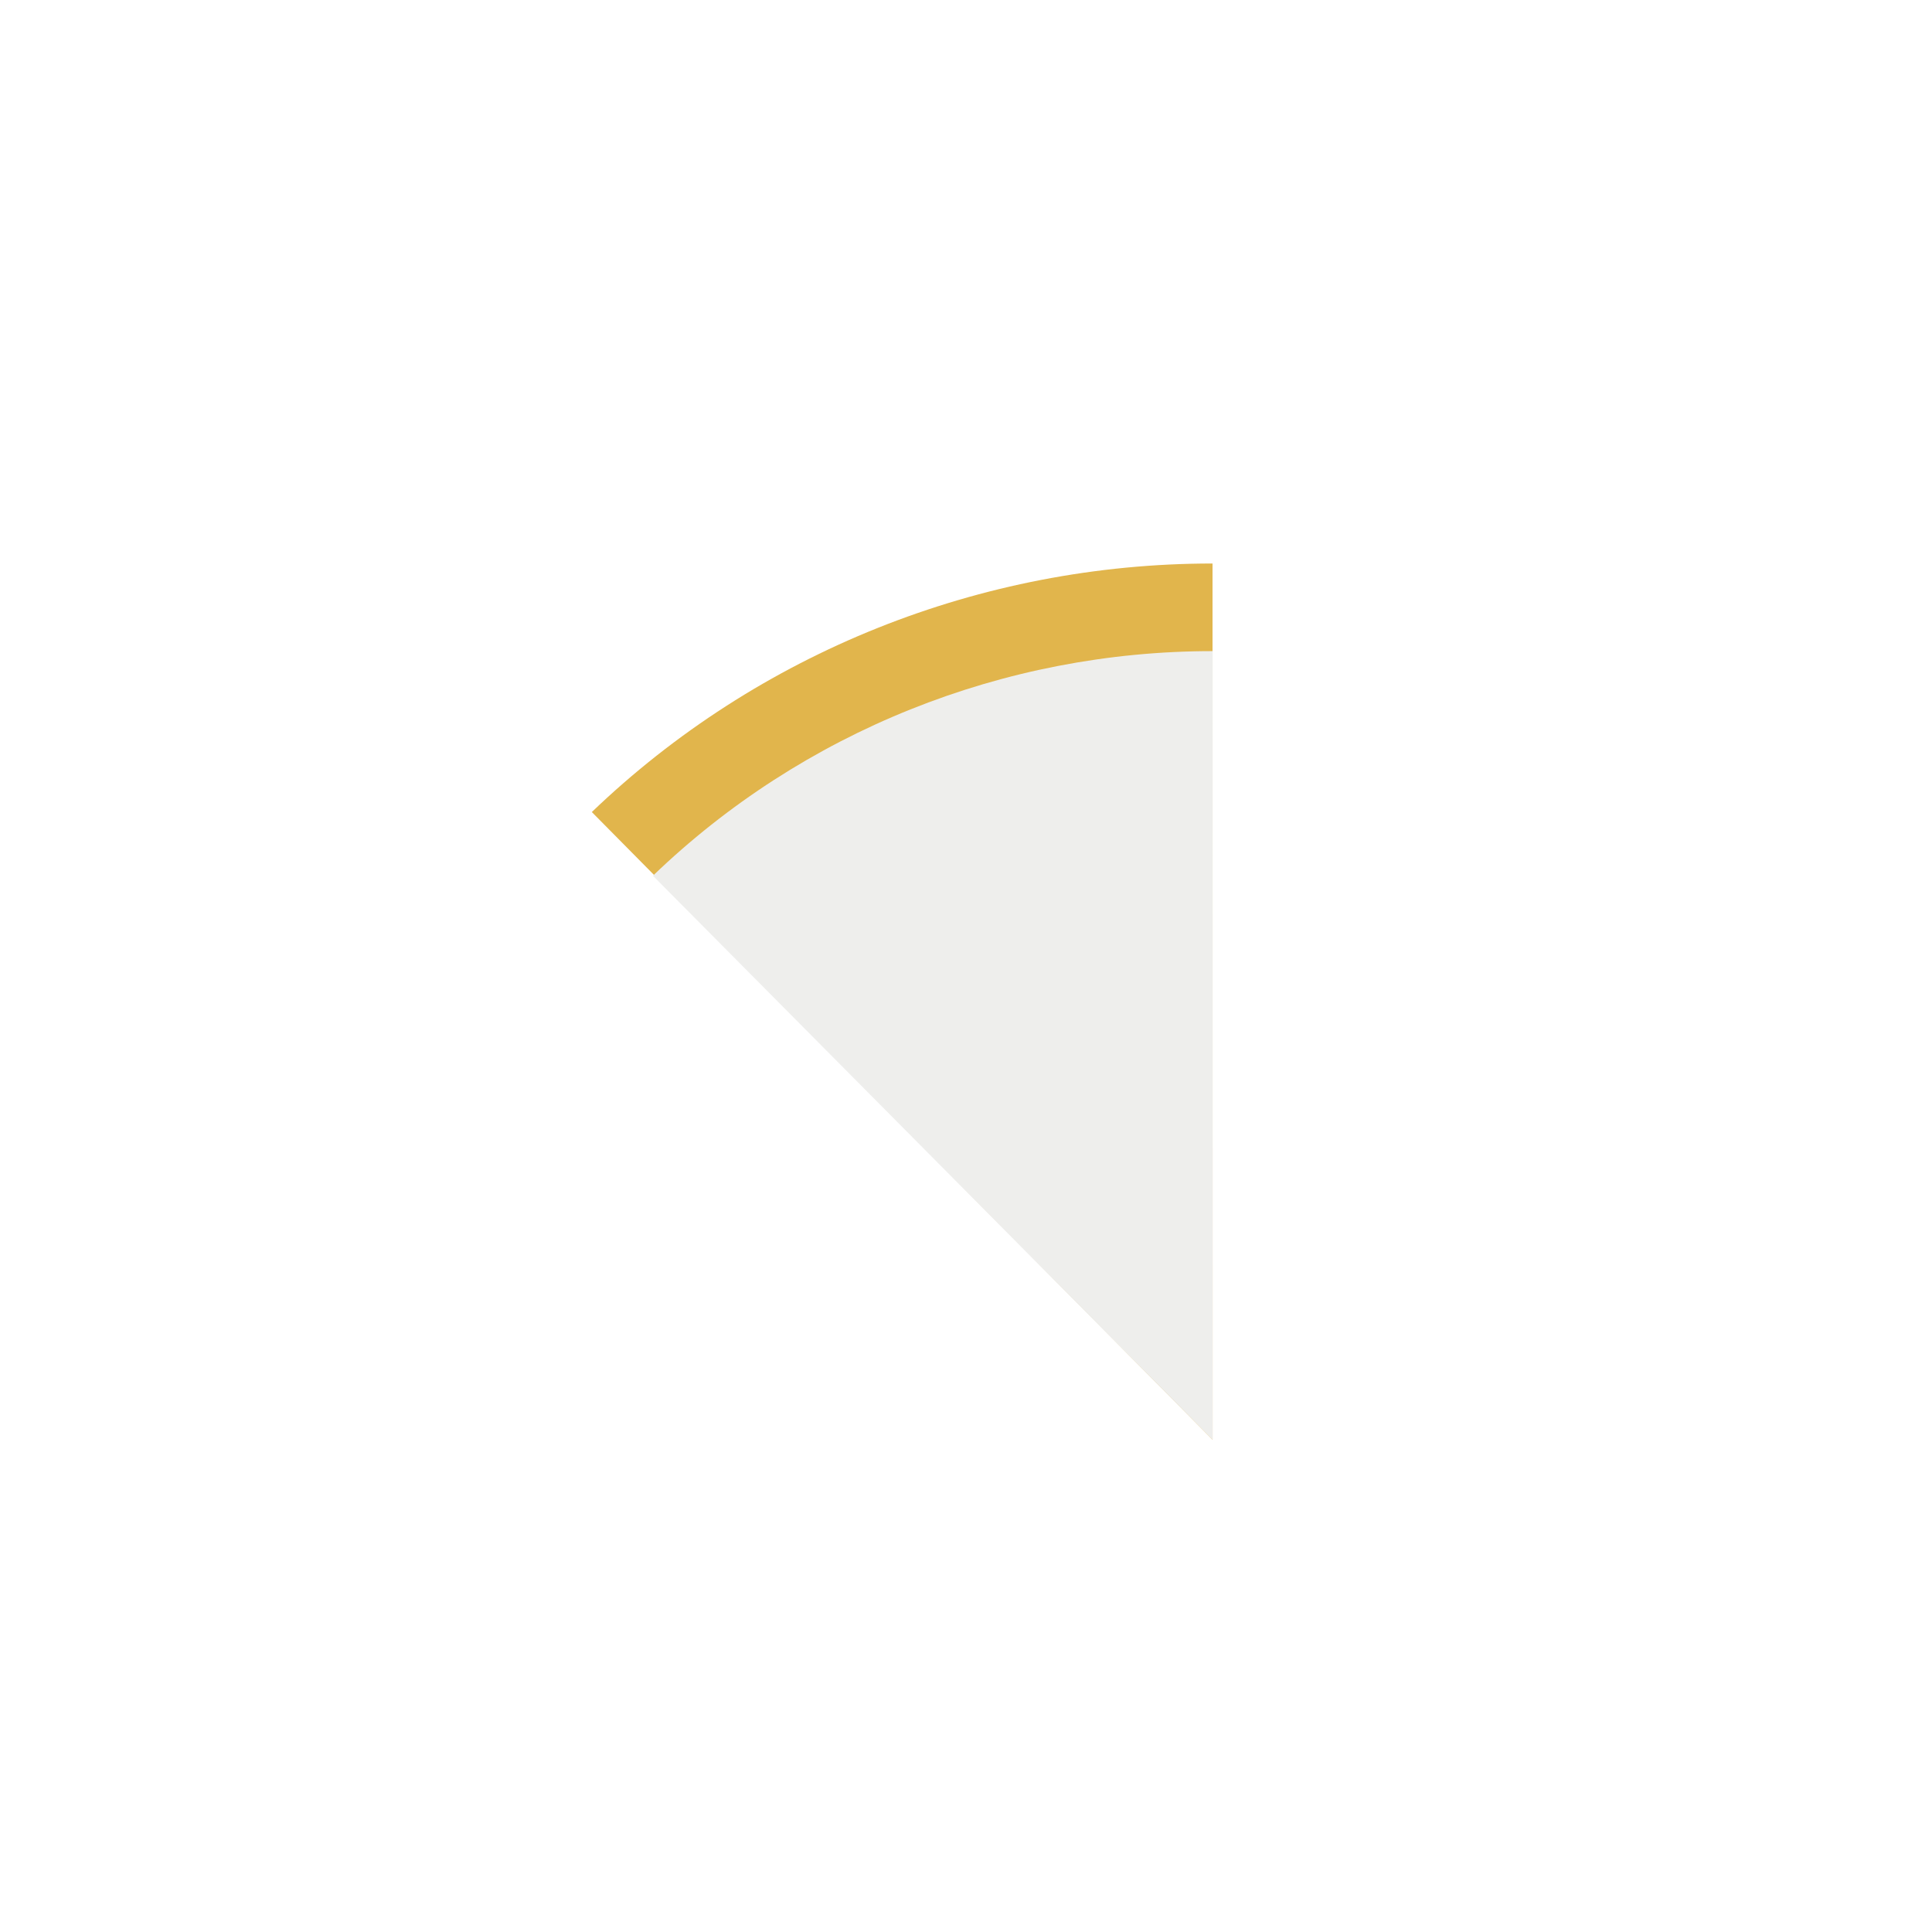
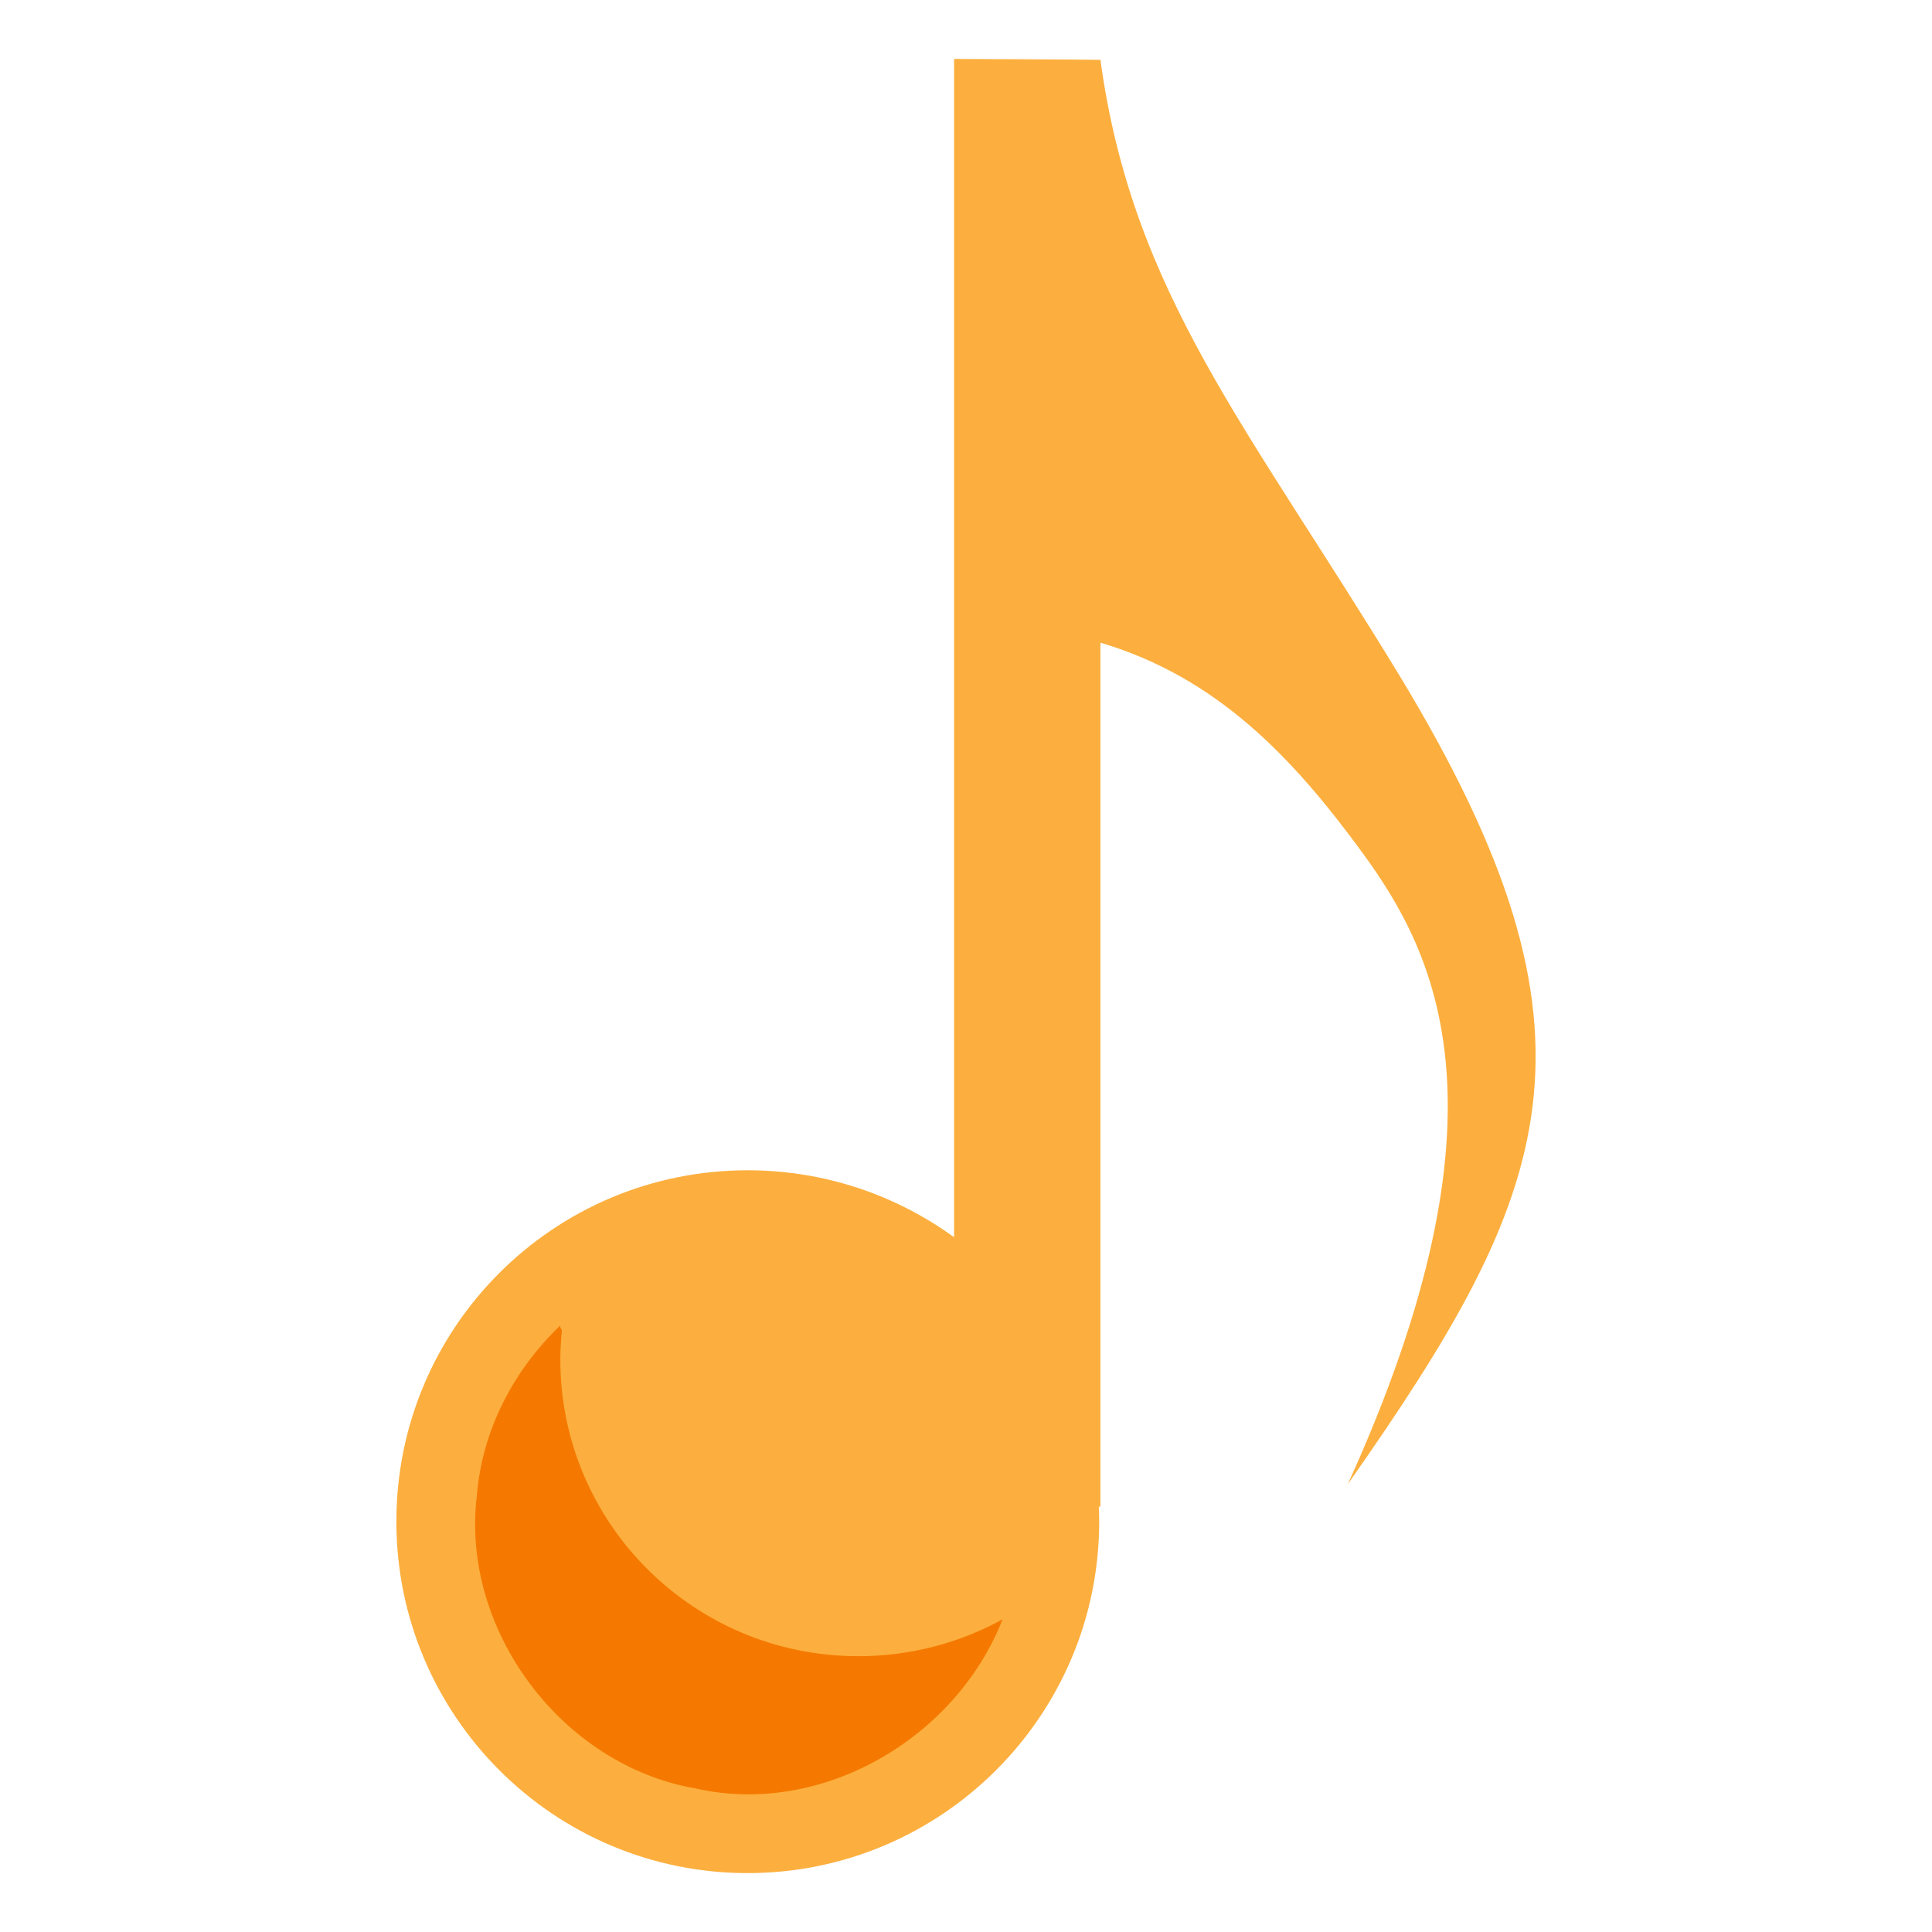
- <svg xmlns="http://www.w3.org/2000/svg" version="1.1" width="128" height="128" id="svg4354">
-   <defs id="defs4356" />
-   <g transform="translate(0,96)" id="layer1" />
-   <path d="M 21.467,105.185 A 58.047,58.94 0 0 1 5.001,64.061 l 58.047,-0.003 z" transform="matrix(0,1,-1,0,144.3943,32.33279)" id="path4536" style="fill:#e1b54c;fill-opacity:1;stroke:none" />
-   <path d="M 21.536,105.256 A 58.047,58.94 0 0 1 5.001,64.056 l 58.047,0.003 z" transform="matrix(0,0.9,-0.9,0,137.9884,38.63759)" id="path5096" style="fill:#eeeeec;fill-opacity:1;stroke:none" />
+ <svg xmlns="http://www.w3.org/2000/svg" width="128" height="128" id="svg3123" version="1.1">
+   <defs id="defs3125" />
+   <g id="layer1" transform="translate(0,-924.3622)">
+     <g id="g3922" transform="matrix(0.85,0,0,0.85,-25.98766,810.3802)">
+       <path id="path3758-7" d="m 104.938,138.688 0,91.844 c -4.516,-3.281 -10.085,-5.219 -16.094,-5.219 -15.126,0 -27.375,12.249 -27.375,27.375 0,15.126 12.249,27.406 27.375,27.406 15.126,0 27.406,-12.28 27.406,-27.406 0,-0.389 -0.015,-0.771 -0.031,-1.156 l 0.125,0 0,-67.281 1.7e-4,-0.062 c 9.069,2.687 14.999,8.934 20.469,16.438 5.683,7.796 11.995,20.164 -1.188,49.156 15.97,-22.777 21.105,-34.853 4.031,-63.031 -11.852,-19.493 -20.806,-29.742 -23.312,-47.993 -2.065,-0.03 -11.406,-0.069 -11.406,-0.069 z" style="fill:#fcaf3e;fill-opacity:1;stroke:none" />
+       <path id="path3839" d="m 74.25,237.406 c -3.622,3.452 -6.08,8.126 -6.5,13.188 -1.323,10.521 6.62,21.121 17.062,22.906 9.817,2.227 20.297,-3.937 23.906,-13.188 -3.33,1.833 -7.175,2.875 -11.25,2.875 -12.832,0 -23.219,-10.363 -23.219,-23.125 0,-0.776 0.05,-1.525 0.125,-2.281 -0.038,-0.076 -0.088,-0.142 -0.125,-0.219 -0.008,-0.052 0.006,-0.105 0,-0.156 z" style="fill:#f57900;fill-opacity:1;stroke:none" />
+     </g>
+   </g>
</svg>
